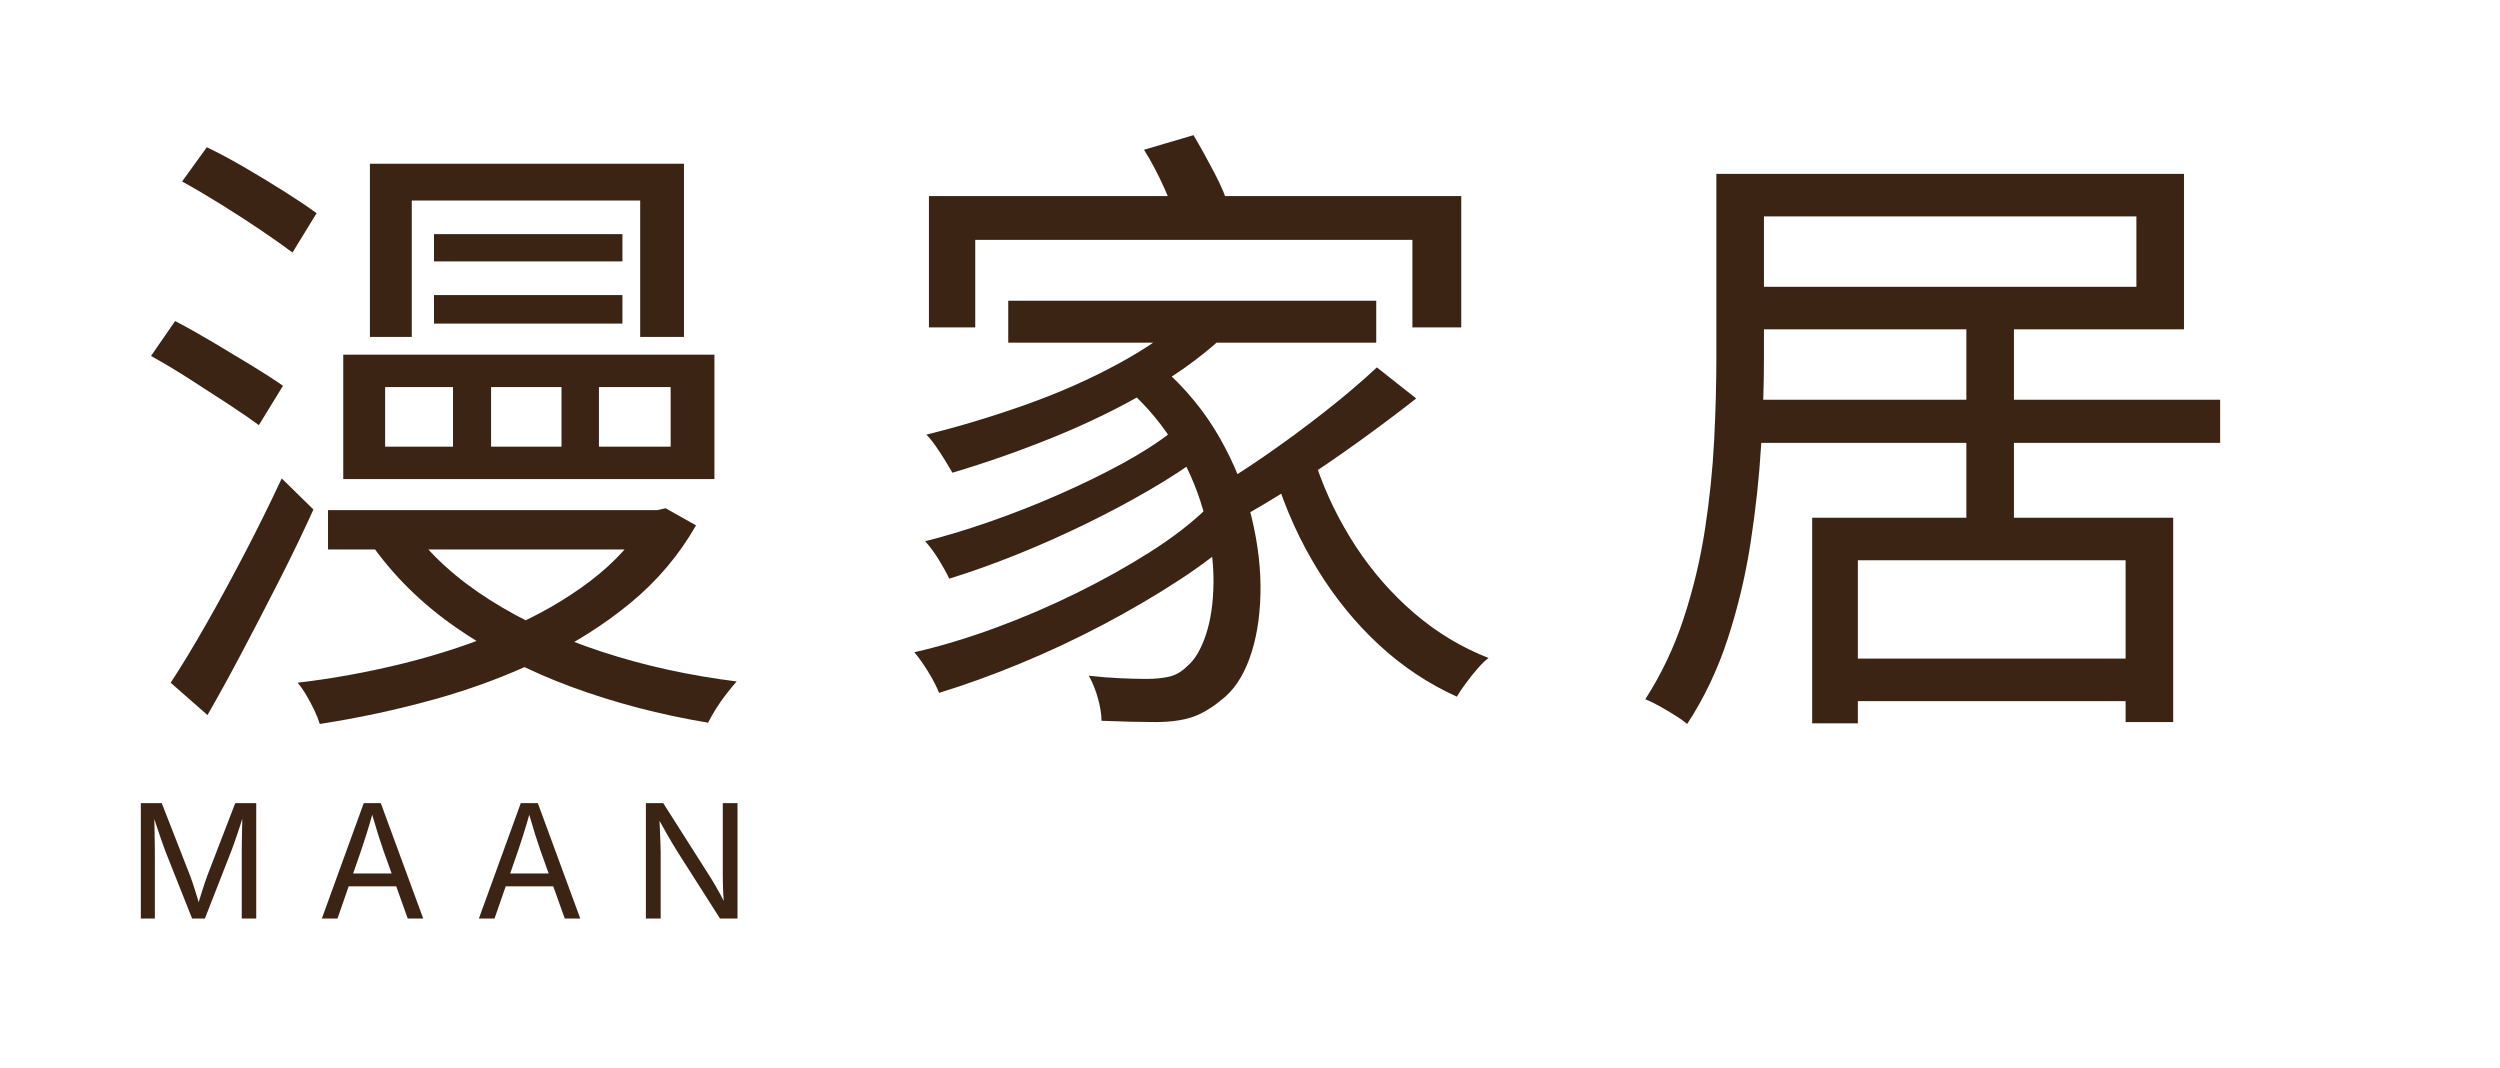
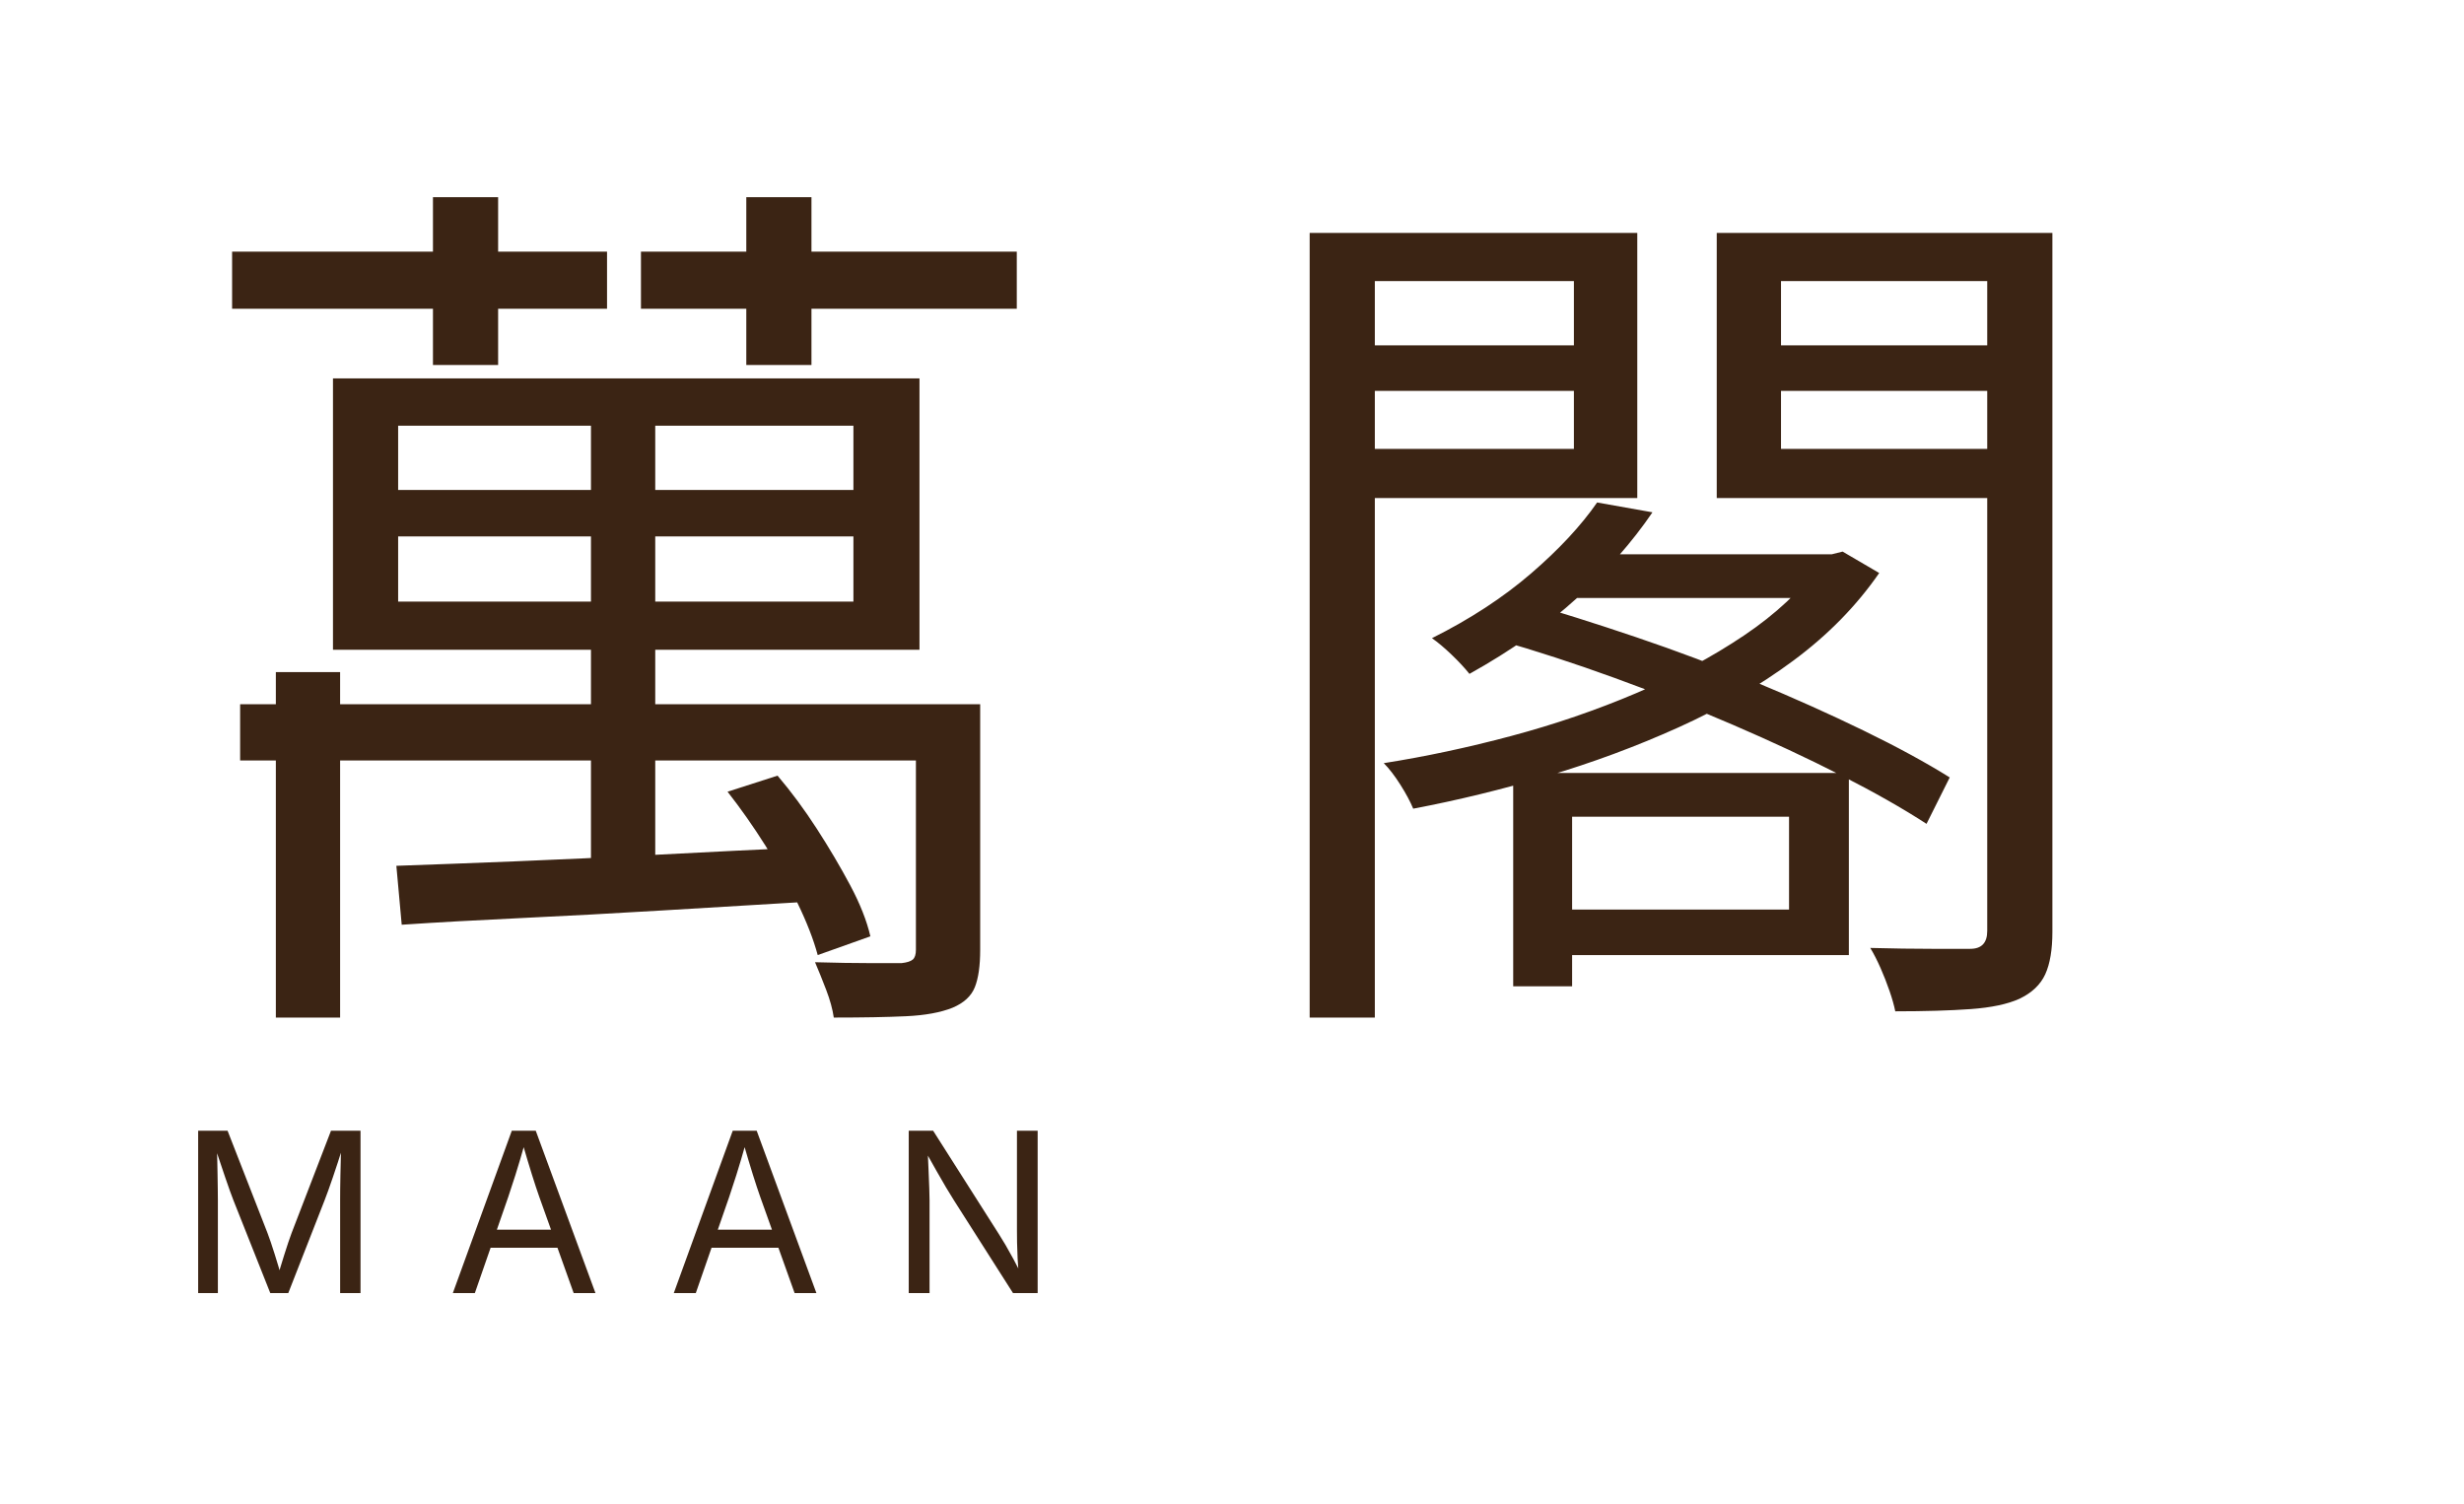
- <svg xmlns="http://www.w3.org/2000/svg" viewBox="0 0 472.83 201.52" width="473" height="202" role="img" aria-label="漫家居 MAAN">
+ <svg xmlns="http://www.w3.org/2000/svg" viewBox="0 0 331.22 201.52" width="331" height="202" role="img" aria-label="萬閣 MAAN">
  <g fill="#3b2414">
-     <path transform="translate(24.00 127.00) scale(0.12 -0.12)" d="M744 450L744 356L857 356L857 450ZM574 450L574 356L685 356L685 450ZM407 450L407 356L514 356L514 450ZM341 501L926 501L926 305L341 305ZM317 256L847 256L847 194L317 194ZM821 256L836 256L849 259L897 232Q857 162 794 110Q731 58 651.5 20Q572 -18 483.5 -42.5Q395 -67 304 -81Q301 -71 295.5 -59.5Q290 -48 283 -36Q276 -24 269 -16Q354 -6 438 15Q522 36 597 68Q672 100 730 144Q788 188 821 244ZM448 227Q494 164 572 114.5Q650 65 749.5 32.5Q849 0 961 -14Q954 -22 945 -33.5Q936 -45 928.5 -57Q921 -69 916 -79Q802 -60 700.5 -22.5Q599 15 518 71.5Q437 128 384 204ZM87 774L126 828Q155 814 187.5 795Q220 776 250 757Q280 738 299 724L261 662Q241 677 211.5 697Q182 717 149 737.5Q116 758 87 774ZM38 499L76 554Q103 540 135 521Q167 502 196.5 484Q226 466 246 452L208 390Q189 404 160 423Q131 442 99 462.5Q67 483 38 499ZM69 -16Q94 22 124.5 75.5Q155 129 186.5 189.5Q218 250 244 306L294 257Q270 204 241 147Q212 90 183 35Q154 -20 127 -67ZM484 691L781 691L781 648L484 648ZM484 595L781 595L781 550L484 550ZM383 802L878 802L878 529L809 529L809 744L449 744L449 529L383 529Z" />
-     <path transform="translate(165.61 127.00) scale(0.12 -0.12)" d="M84 751L923 751L923 544L846 544L846 682L157 682L157 544L84 544ZM209 586L789 586L789 520L209 520ZM394 450L450 482Q507 432 542 370.5Q577 309 592.5 245Q608 181 606.5 123Q605 65 589 21.5Q573 -22 545 -43Q521 -63 498 -70.5Q475 -78 441 -78Q425 -78 402.5 -77.5Q380 -77 356 -76Q356 -61 350.5 -41Q345 -21 336 -5Q363 -8 387 -9Q411 -10 427 -10Q447 -10 462.5 -6.5Q478 -3 491 10Q509 25 520.5 59.5Q532 94 532.5 141.5Q533 189 519.5 243.5Q506 298 475.5 351.5Q445 405 394 450ZM496 566L559 540Q507 489 434.5 446.5Q362 404 280.5 371Q199 338 121 315Q117 322 110 333.5Q103 345 95 356.5Q87 368 80 375Q157 394 236 422Q315 450 383 487Q451 524 496 566ZM466 379L516 343Q480 316 432 288Q384 260 329.5 233.5Q275 207 220 185Q165 163 116 148Q110 161 99.5 178Q89 195 78 207Q126 219 180.5 238Q235 257 288.5 280.5Q342 304 388 329Q434 354 466 379ZM522 259L575 220Q534 182 478 145.5Q422 109 358.5 75.5Q295 42 228.5 14.5Q162 -13 100 -32Q94 -17 83 1Q72 19 61 32Q122 46 187.5 70Q253 94 316 125Q379 156 432.5 190Q486 224 522 259ZM695 325Q718 258 757 198.5Q796 139 849 93.5Q902 48 966 23Q958 17 948.5 6Q939 -5 930.5 -16.5Q922 -28 916 -38Q848 -7 793 44Q738 95 696.5 162.5Q655 230 630 309ZM790 481L852 432Q810 399 760 363Q710 327 660 295Q610 263 566 239L518 281Q562 306 612 340.5Q662 375 709 412Q756 449 790 481ZM423 824L501 847Q517 820 534 787.5Q551 755 557 732L477 706Q470 730 455 763.5Q440 797 423 824Z" />
-     <path transform="translate(307.22 127.00) scale(0.12 -0.12)" d="M145 786L220 786L220 495Q220 432 215.5 357.5Q211 283 199 205Q187 127 163 53.5Q139 -20 99 -81Q92 -75 80 -67.5Q68 -60 55.5 -53Q43 -46 33 -42Q71 17 93.5 85.5Q116 154 127 225.5Q138 297 141.5 366Q145 435 145 495ZM194 786L882 786L882 541L194 541L194 608L807 608L807 719L194 719ZM192 430L939 430L939 362L192 362ZM335 22L829 22L829 -45L335 -45ZM539 547L614 547L614 220L539 220ZM296 244L865 244L865 -78L790 -78L790 177L368 177L368 -80L296 -80Z" />
+     <path transform="translate(24.00 127.00) scale(0.12 -0.12)" d="M462 609L534 609L534 74L462 74ZM246 460L246 387L756 387L756 460ZM246 584L246 512L756 512L756 584ZM173 637L830 637L830 333L173 333ZM826 272L898 272L898 -3Q898 -30 892 -45Q886 -60 867 -68Q847 -76 815 -77.5Q783 -79 734 -79Q732 -65 725.5 -48Q719 -31 713 -17Q748 -18 774.5 -18Q801 -18 810 -18Q819 -17 822.5 -14Q826 -11 826 -3ZM244 91Q302 93 377 96Q452 99 537.5 103.5Q623 108 710 112L709 51Q625 46 542 41Q459 36 384.5 32.5Q310 29 250 25ZM615 174L671 192Q694 165 715 132.5Q736 100 752.5 69Q769 38 775 12L716 -9Q709 17 693.5 49Q678 81 657.5 113.5Q637 146 615 174ZM285 840L358 840L358 652L285 652ZM636 840L709 840L709 652L636 652ZM60 779L480 779L480 715L60 715ZM518 779L939 779L939 715L518 715ZM69 272L859 272L859 209L69 209ZM109 308L181 308L181 -79L109 -79Z" />
+     <path transform="translate(165.61 127.00) scale(0.12 -0.12)" d="M377 440L672 440L672 391L377 391ZM409 498L471 487Q437 437 386.5 391Q336 345 266 306Q258 316 246 327.5Q234 339 224 346Q288 378 335 418.5Q382 459 409 498ZM659 440L672 440L684 443L725 419Q687 364 629 321Q571 278 500 246Q429 214 353 191.5Q277 169 203 155Q198 167 188.5 182Q179 197 170 206Q240 217 313 236.5Q386 256 453 284.5Q520 313 573.5 349Q627 385 659 429ZM127 674L407 674L407 623L127 623ZM583 674L871 674L871 623L583 623ZM846 800L919 800L919 17Q919 -13 911 -30.5Q903 -48 882 -58Q862 -67 827.5 -69.5Q793 -72 743 -72Q741 -62 736.5 -49Q732 -36 726.5 -23.5Q721 -11 715 -1Q753 -2 784.5 -2Q816 -2 827 -2Q846 -2 846 18ZM132 800L454 800L454 503L132 503L132 558L383 558L383 746L132 746ZM883 800L883 746L615 746L615 558L883 558L883 503L543 503L543 800ZM87 800L160 800L160 -79L87 -79ZM330 42L673 42L673 -9L330 -9ZM315 195L691 195L691 -9L624 -9L624 146L381 146L381 -44L315 -44ZM298 344L323 388Q385 370 453 347Q521 324 586 297Q651 270 707.5 242.5Q764 215 804 190L778 138Q738 164 682 192.5Q626 221 561 249Q496 277 428.5 301.5Q361 326 298 344Z" />
    <path transform="translate(24.00 173.52) scale(0.014648 -0.014648)" d="M180 0L180 1490L450 1490L817 550Q830 517 846.5 467.5Q863 418 881.5 360Q900 302 917 244.5Q934 187 947 138L905 138Q919 184 936 240.5Q953 297 971.5 355.5Q990 414 1007 465Q1024 516 1037 550L1399 1490L1670 1490L1670 0L1483 0L1483 851Q1483 897 1483.5 956Q1484 1015 1485.5 1080Q1487 1145 1488.5 1212Q1490 1279 1491 1342L1507 1342Q1486 1273 1462.5 1201.5Q1439 1130 1416.5 1063.5Q1394 997 1374 942Q1354 887 1340 851L1007 0L842 0L504 851Q490 886 471 939.5Q452 993 429.5 1058.5Q407 1124 383 1196.5Q359 1269 334 1342L352 1342Q354 1286 355.5 1221Q357 1156 358 1089.5Q359 1023 360 961.5Q361 900 361 851L361 0Z" />
    <path transform="translate(60.11 173.52) scale(0.014648 -0.014648)" d="M52 0L593 1490L813 1490L1361 0L1161 0L845 884Q816 966 777.5 1088.5Q739 1211 684 1401L720 1401Q666 1209 626.5 1084.5Q587 960 561 884L254 0ZM324 416L324 582L1089 582L1089 416Z" />
    <path transform="translate(89.81 173.52) scale(0.014648 -0.014648)" d="M52 0L593 1490L813 1490L1361 0L1161 0L845 884Q816 966 777.5 1088.5Q739 1211 684 1401L720 1401Q666 1209 626.5 1084.5Q587 960 561 884L254 0ZM324 416L324 582L1089 582L1089 416Z" />
    <path transform="translate(119.52 173.52) scale(0.014648 -0.014648)" d="M180 0L180 1490L404 1490L1010 537Q1034 500 1068 442Q1102 384 1141.5 311Q1181 238 1219 155L1192 155Q1183 241 1179 319.5Q1175 398 1174 464Q1173 530 1173 576L1173 1490L1363 1490L1363 0L1137 0L597 848Q560 907 522.5 969.5Q485 1032 437 1117.5Q389 1203 318 1329L353 1329Q358 1218 362 1124Q366 1030 368.5 960Q371 890 371 850L371 0Z" />
  </g>
</svg>
